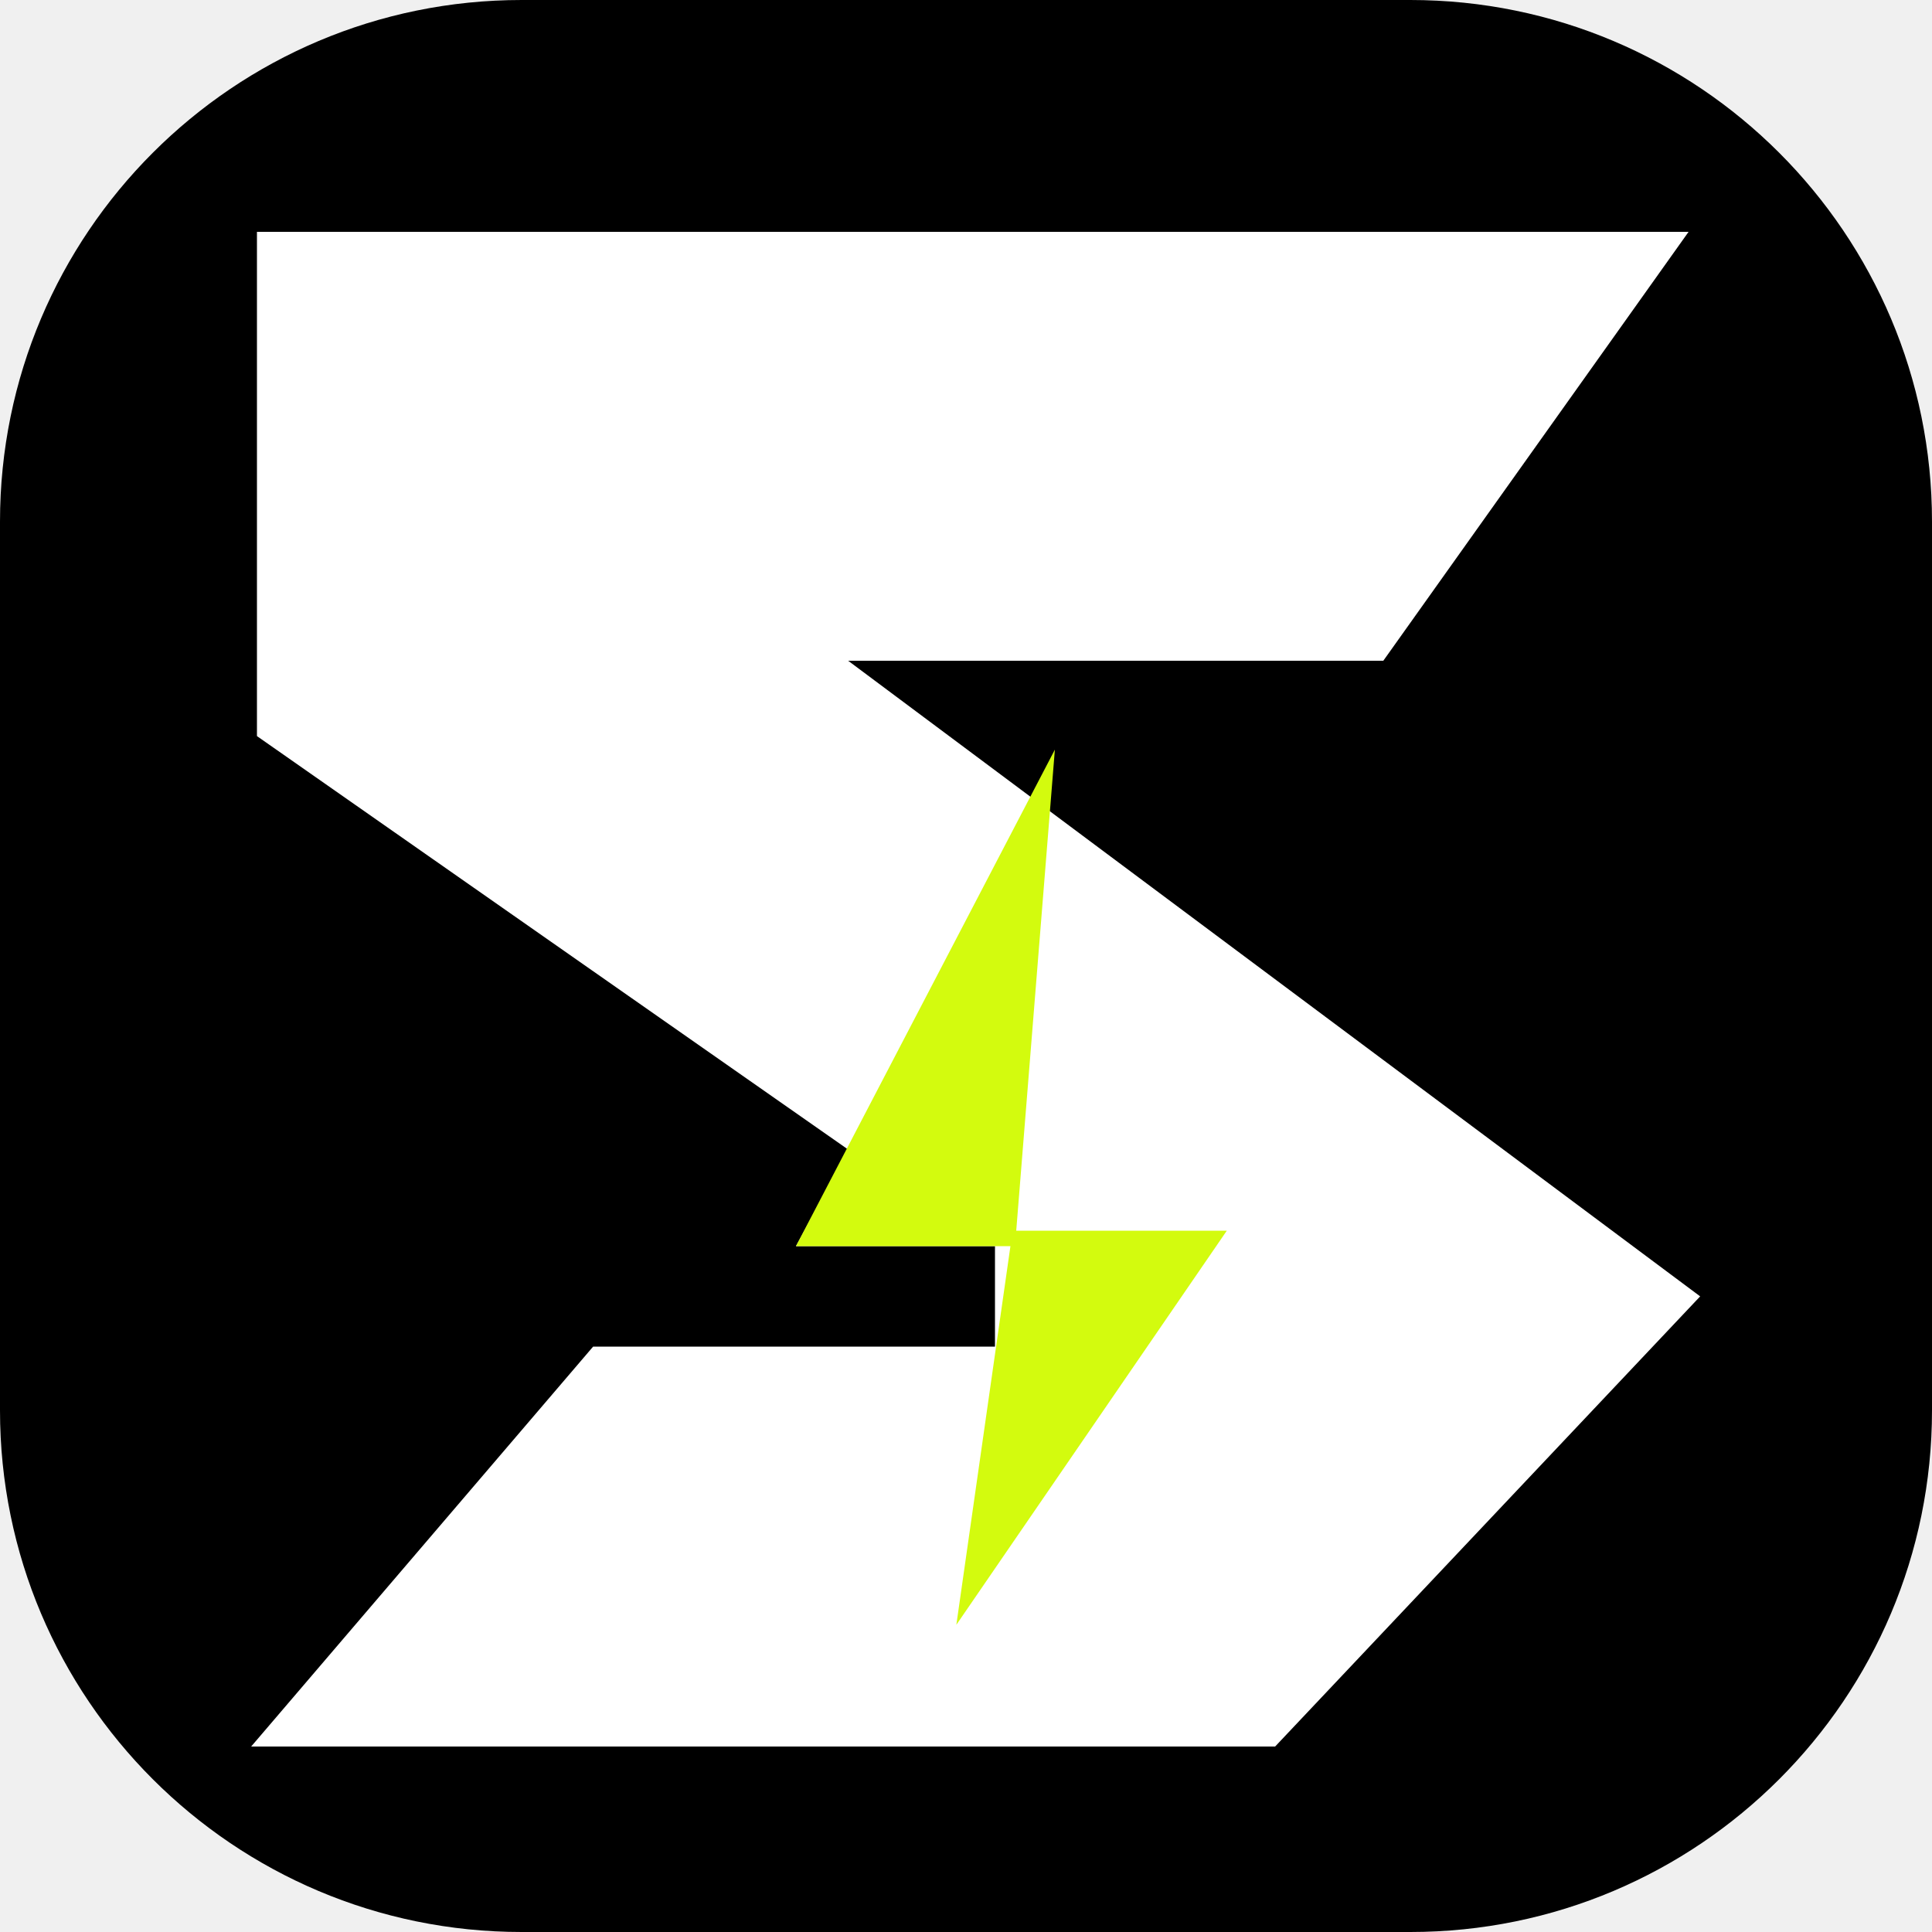
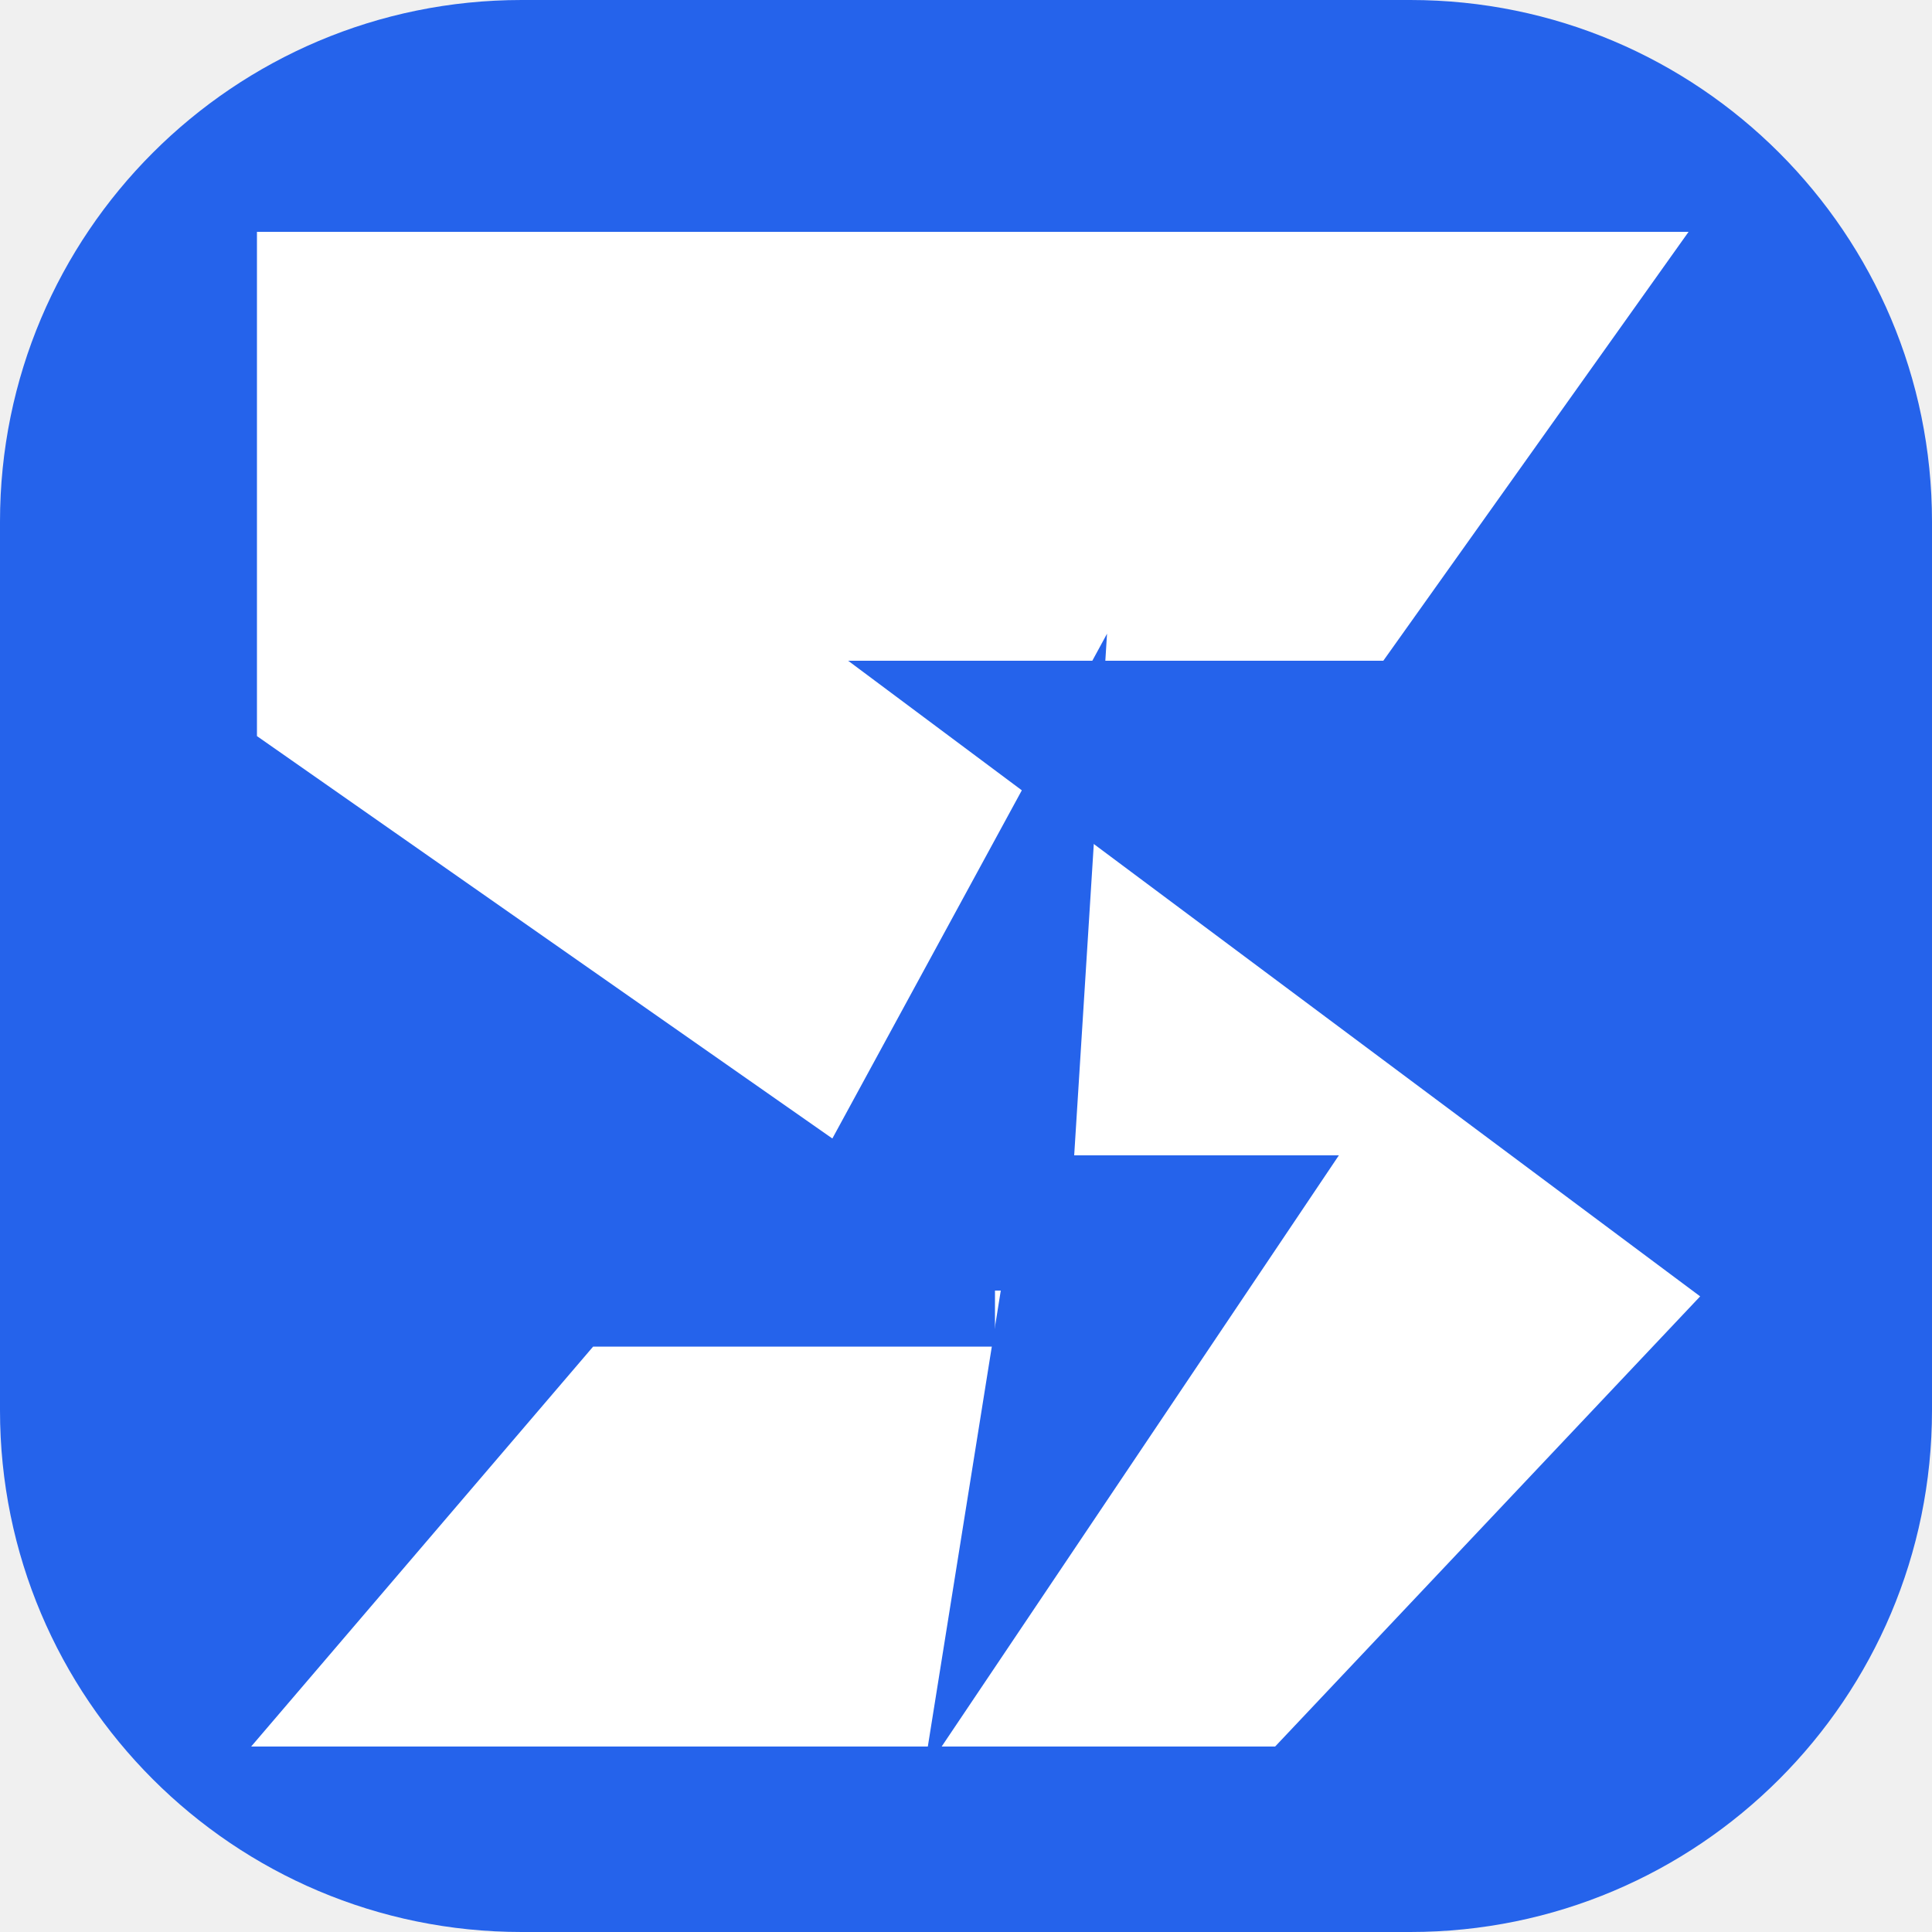
<svg xmlns="http://www.w3.org/2000/svg" viewBox="127 127 1000 1000">
-   <rect x="127" y="127" width="1000" height="1000" rx="270" fill="#000" />
+   <rect x="127" y="127" width="1000" height="1000" rx="270" fill="#2563EB" />
  <path d="M260 247H1001L843 469H566L1007 798L787 1031H257L434 824H642V772H539L566 722L260 508Z" fill="#fff" />
-   <path d="M673 515L539 772H650L622 968L762 764H653Z" fill="#D3FB0E" />
+   <path d="M700 455L515 795H645L605 1045L820 725H683Z" fill="#2563EB" />
</svg>
